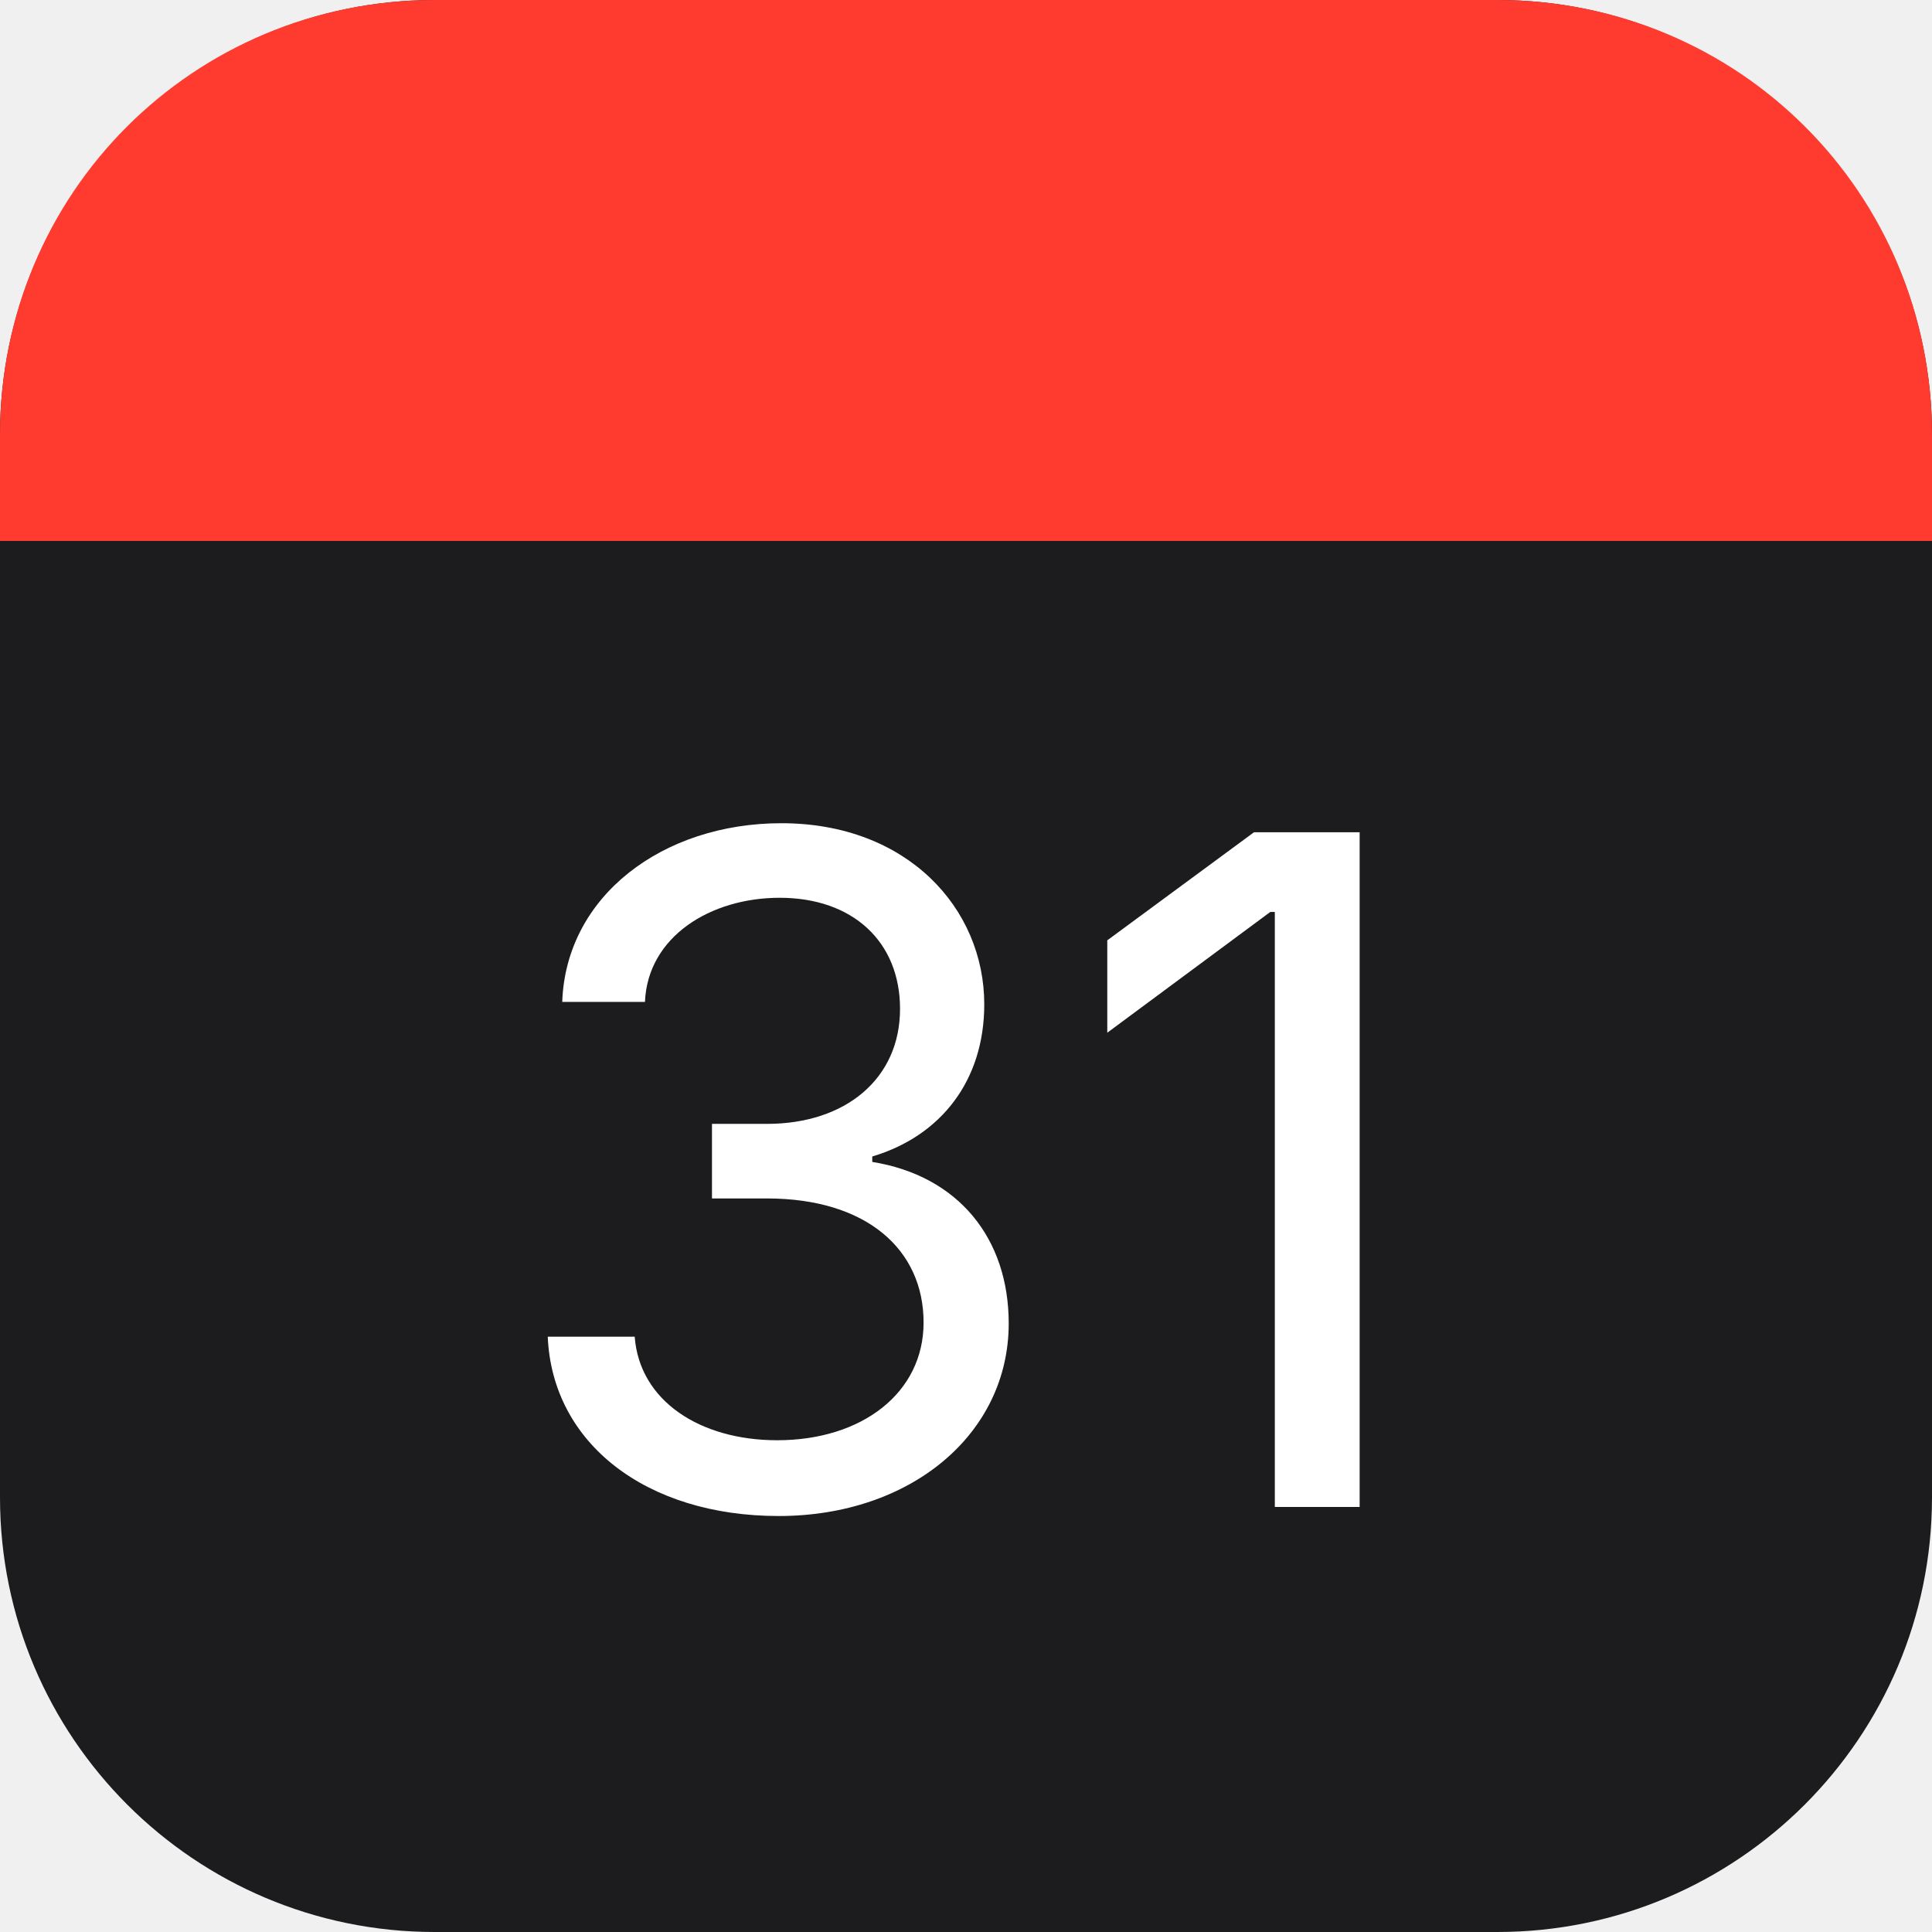
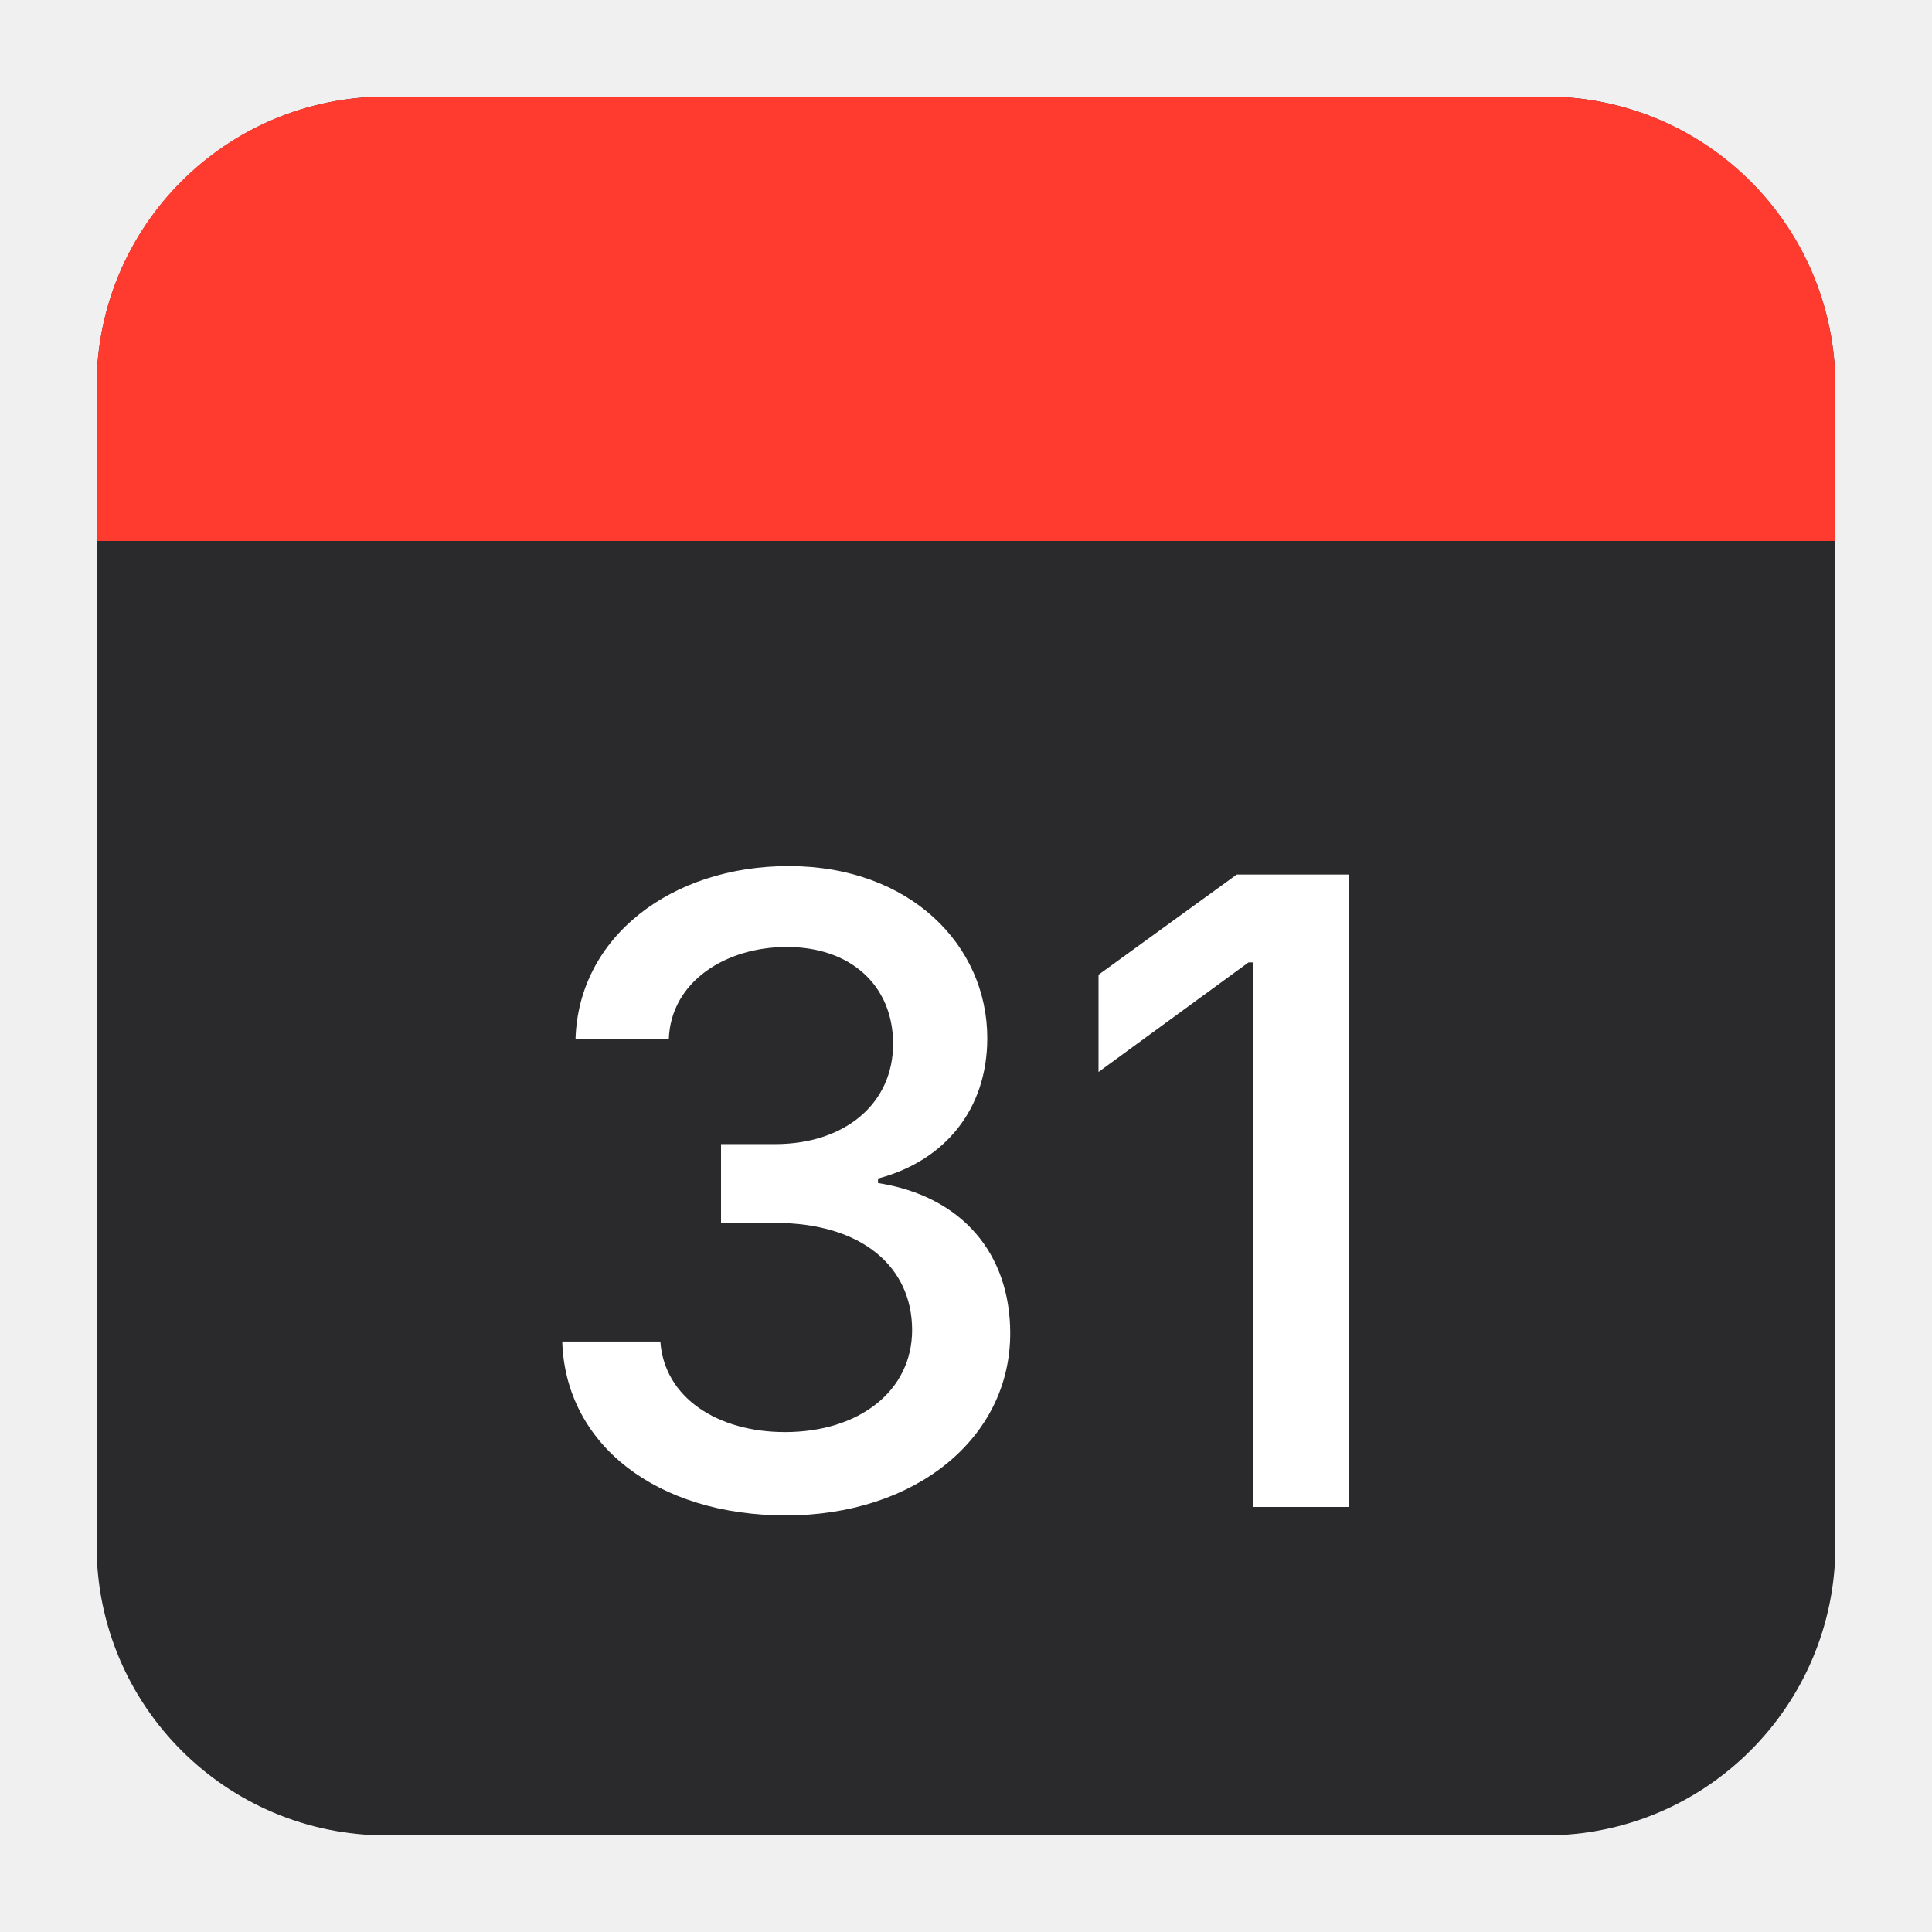
<svg xmlns="http://www.w3.org/2000/svg" viewBox="0 0 100 100">
-   <rect width="100" height="100" rx="22.5" fill="#1c1c1e" />
-   <path d="M0 22.5 C0 10 10 0 22.5 0 L77.5 0 C90 0 100 10 100 22.5 L100 28 L0 28 Z" fill="#ff3b30" />
-   <text x="50" y="78" font-family="-apple-system, system-ui, sans-serif" font-size="48" font-weight="400" fill="#fff" text-anchor="middle">31</text>
+   <rect width="90" height="90" x="5" y="5" rx="15" fill="#2a2a2c" />
+   <path d="M5 20 C5 11.7 11.7 5 20 5 L80 5 C88.3 5 95 11.7 95 20 L95 28 L5 28 Z" fill="#ff3b30" />
+   <text x="50" y="78" font-family="-apple-system, system-ui, sans-serif" font-size="45" font-weight="500" fill="#fff" text-anchor="middle">31</text>
</svg>
